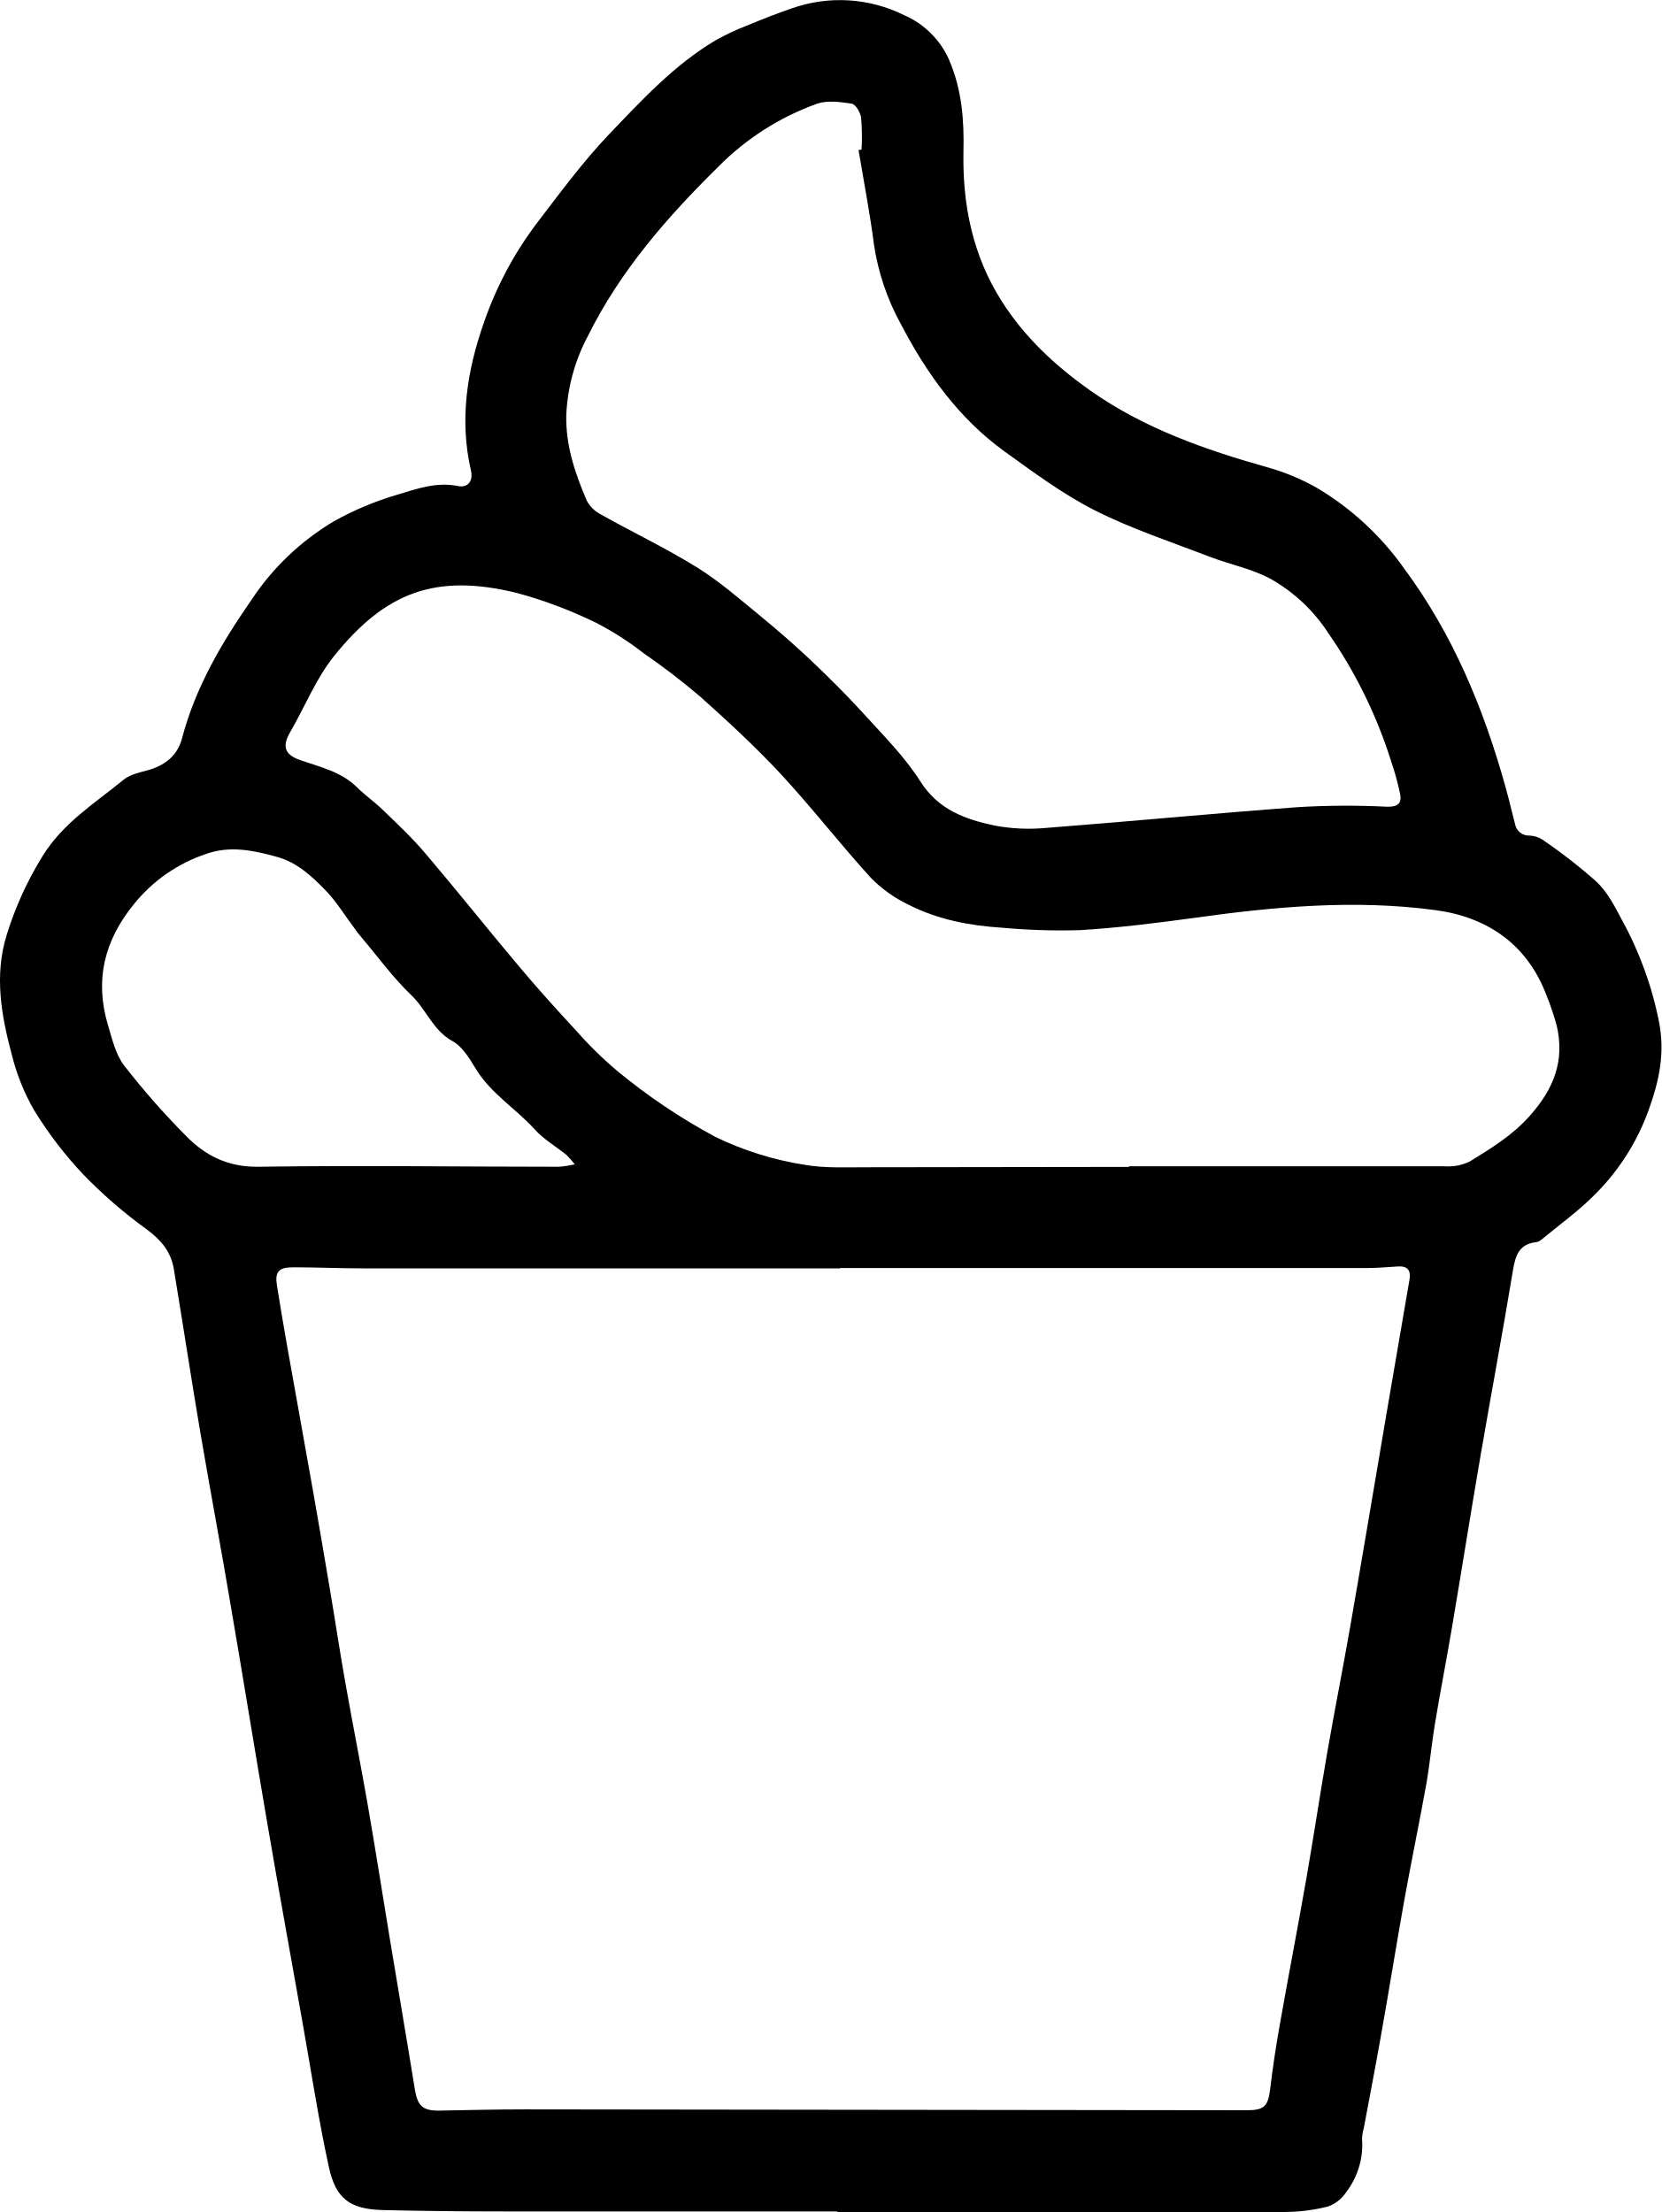
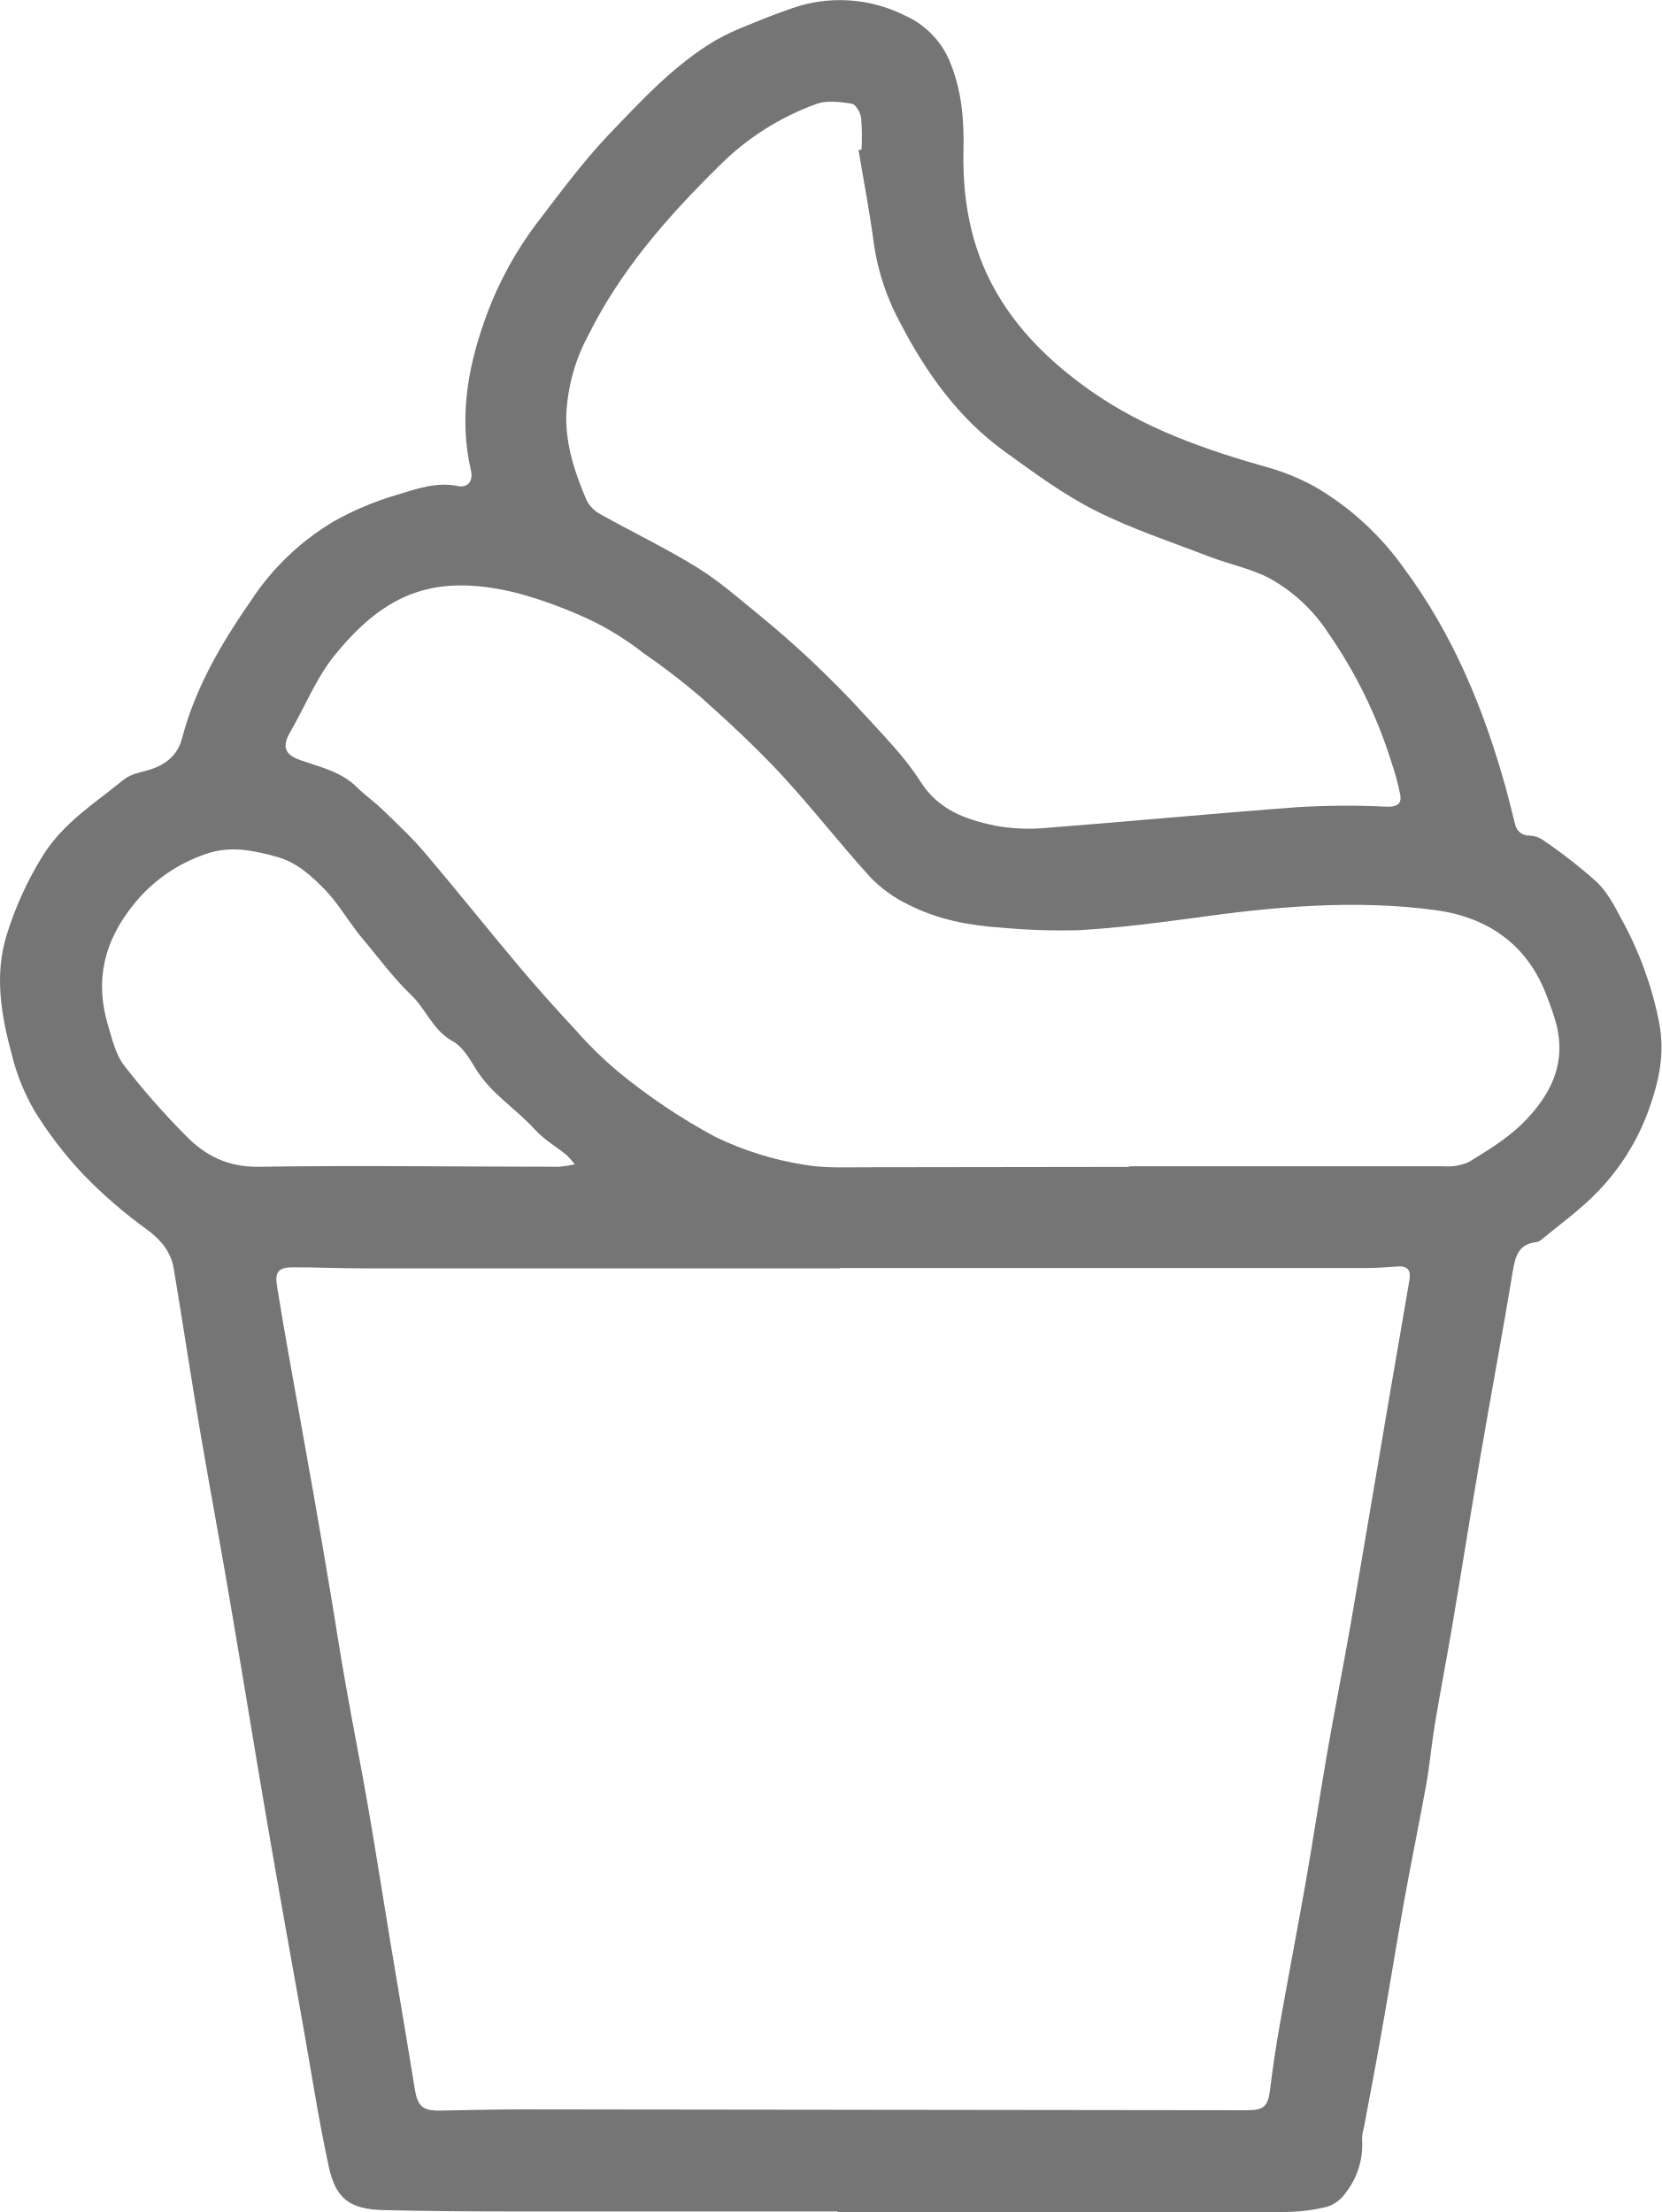
<svg xmlns="http://www.w3.org/2000/svg" viewBox="0 0 328.64 437.6">
+   <defs>
+     <style>.cls-1{fill:#757575;}</style>
+   </defs>
  <g id="Capa_2" data-name="Capa 2">
    <g id="Capa_1-2" data-name="Capa 1">
-       <path d="M165.63,437.49q-32.88,0-65.76,0c-8,0-16.05-.08-24.08-.27C69.2,437.05,66.36,435,65,428.5c-2-9.23-3.42-18.57-5.07-27.86-2.35-13.2-4.74-26.39-7-39.6-2.42-14.06-4.68-28.15-7.09-42.21-2-12-4.27-23.95-6.3-35.94-1.79-10.6-3.4-21.23-5.16-31.84-.56-3.4-2.49-5.72-5.33-7.82A94.27,94.27,0,0,1,16.43,232.3a77.52,77.52,0,0,1-9.64-12.59,42.22,42.22,0,0,1-4.44-11C.25,200.9-1.16,193,1.31,185a67.22,67.22,0,0,1,7.1-15.63c4.06-6.58,10.32-10.44,16-15.09,1.35-1.12,3.38-1.5,5.16-2,3.26-1,5.57-2.94,6.43-6.2,2.65-10.12,7.85-18.91,13.74-27.41A50.39,50.39,0,0,1,66,103.15a60.64,60.64,0,0,1,12.63-5.3c3.81-1.14,7.69-2.56,11.92-1.7,2,.41,3.08-1,2.6-3.06-2.31-10-.79-19.73,2.54-29.21a71,71,0,0,1,10.5-19.74c4.54-5.94,9-12,14.12-17.41,6.53-6.82,13-13.88,21.25-18.77a47.11,47.11,0,0,1,6.1-2.87c3-1.24,6-2.44,9.07-3.48A28.58,28.58,0,0,1,178.83,3a17.21,17.21,0,0,1,8.88,8.81c2.57,6,3,12,2.85,18.28-.19,10.51,1.83,20.44,7.54,29.45,4.56,7.2,10.64,12.84,17.56,17.73,10.68,7.52,22.73,11.71,35.14,15.21a43.29,43.29,0,0,1,9.87,4.15,56.57,56.57,0,0,1,17,15.76c9.73,13.12,15.8,27.83,20.13,43.39.67,2.4,1.23,4.84,1.86,7.25a2.77,2.77,0,0,0,2.85,2.27,5,5,0,0,1,2.6.83,104.78,104.78,0,0,1,10.64,8.28c2.13,2,3.6,4.85,5,7.49a70,70,0,0,1,7.4,20.34c1.2,6.14,0,11.66-2.09,17.43a45.12,45.12,0,0,1-10.19,16.22c-3.32,3.45-7.29,6.28-11,9.36a2.11,2.11,0,0,1-1,.48c-3.42.38-4.15,2.64-4.64,5.66-2,12.15-4.28,24.25-6.36,36.38-1.94,11.29-3.73,22.62-5.64,33.92-1.09,6.45-2.34,12.88-3.42,19.34-.65,3.91-1,7.89-1.68,11.8-1.39,7.73-3,15.43-4.39,23.17-1.6,8.89-3,17.81-4.6,26.7-1.08,6.14-2.27,12.26-3.41,18.38a8,8,0,0,0-.33,2.07,15.4,15.4,0,0,1-3.13,10.51,7.21,7.21,0,0,1-3.63,2.86,35.79,35.79,0,0,1-8.56,1.08q-44.22.1-88.43,0Zm.5-186.64v.07q-47.16,0-94.33,0c-4.6,0-9.2-.21-13.8-.21-2.91,0-3.66.89-3.22,3.63.66,4.15,1.37,8.3,2.1,12.44,1.7,9.58,3.44,19.16,5.13,28.74,1.13,6.37,2.2,12.75,3.28,19.13s2,12.63,3.14,18.92c1.41,8,3,15.93,4.38,23.92,1.52,8.75,2.88,17.53,4.33,26.29,1.63,9.85,3.32,19.69,4.91,29.54.54,3.32,1.56,4.28,4.94,4.22,5.69-.11,11.39-.24,17.08-.24q71.28.06,142.56.17c3.43,0,4.18-.81,4.59-4.17.51-4.25,1.15-8.5,1.9-12.72,1.68-9.52,3.52-19,5.19-28.53,1.48-8.45,2.74-16.93,4.21-25.38s3.11-16.69,4.57-25.05c2.51-14.44,4.92-28.89,7.38-43.34q2.14-12.57,4.31-25.12c.3-1.77-.31-2.73-2.22-2.62s-4,.31-6,.31Q218.33,250.87,166.13,250.85Zm57.15-20v-.12q31.23,0,62.48,0a9.79,9.79,0,0,0,4.94-.95c4.2-2.6,8.38-5.11,11.84-9,4.76-5.32,7-10.91,5.36-17.88a51.24,51.24,0,0,0-2-5.94c-3.82-10.17-11.74-15.54-22-16.91-16-2.15-32-.68-48,1.58-7.39,1-14.83,1.93-22.28,2.38a128.43,128.43,0,0,1-15.43-.48c-6.39-.41-12.68-1.6-18.43-4.52a26.3,26.3,0,0,1-7.53-5.37c-6.12-6.72-11.7-13.94-17.88-20.61-5-5.34-10.36-10.31-15.8-15.17a137.34,137.34,0,0,0-11.27-8.65,59.65,59.65,0,0,0-9.37-6,88.13,88.13,0,0,0-15.73-5.92c-16-3.9-25.9-.18-36.08,12.46-3.6,4.47-5.79,10.07-8.72,15.11-1.63,2.81-1.08,4.43,2,5.51,3.94,1.38,8.11,2.27,11.25,5.4,1.53,1.53,3.34,2.76,4.89,4.27,3,2.88,6,5.7,8.65,8.83,6.25,7.35,12.25,14.9,18.46,22.28,3.65,4.34,7.45,8.57,11.31,12.72a76.62,76.62,0,0,0,8.15,8,118.6,118.6,0,0,0,19.32,13,62.54,62.54,0,0,0,17.72,5.56c3.95.7,8.09.48,12.14.49Q197.3,230.89,223.28,230.85ZM169.81,29.68l.6-.09a45.74,45.74,0,0,0-.09-6.31c-.14-1-1.07-2.64-1.84-2.76-2.26-.36-4.82-.71-6.89,0A52.32,52.32,0,0,0,142.06,33c-10.09,9.94-19.34,20.53-25.7,33.32A36.67,36.67,0,0,0,112,82.16c-.11,6.08,1.76,11.51,4.06,16.89a6.6,6.6,0,0,0,2.83,2.75c6.3,3.53,12.85,6.66,19,10.46,4.46,2.78,8.47,6.3,12.56,9.65q5.13,4.2,10,8.78c3.6,3.43,7.14,6.94,10.48,10.62,3.86,4.26,8,8.39,11.07,13.22,3.57,5.68,8.93,7.56,14.72,8.79a36.69,36.69,0,0,0,10.26.46c16.62-1.28,33.21-2.88,49.83-4.11a162.14,162.14,0,0,1,17.5-.08c2.07.07,2.94-.6,2.65-2.36a54.31,54.31,0,0,0-1.83-6.69,93.6,93.6,0,0,0-12.4-25.28,32.85,32.85,0,0,0-11.45-10.76c-3.71-2-8-2.82-12-4.35-7.62-2.94-15.46-5.51-22.72-9.18-6.32-3.2-12.12-7.52-17.9-11.68-9-6.51-15.37-15.38-20.45-25.12a47.05,47.05,0,0,1-5.36-15.85C172.05,42.08,170.84,35.89,169.81,29.68ZM113.68,230.34a17.27,17.27,0,0,0-1.6-1.83c-2.1-1.69-4.51-3.09-6.3-5.06-3.74-4.15-8.69-7.09-11.67-12-1.23-2-2.62-4.4-4.57-5.46-3.91-2.13-5.22-6.28-8.19-9.12-3.63-3.47-6.62-7.61-9.88-11.46-.5-.6-1-1.23-1.42-1.85-1.9-2.53-3.56-5.28-5.75-7.52-2.7-2.76-5.59-5.45-9.5-6.52-4.61-1.28-9.24-2.27-14-.6a30.88,30.88,0,0,0-14.3,9.93c-5.94,7.31-7.79,15.1-5.13,24,.82,2.74,1.51,5.76,3.18,7.94a152,152,0,0,0,12.16,13.84c3.88,4,8.39,6.29,14.46,6.19,19.79-.3,39.59,0,59.38,0A22.92,22.92,0,0,0,113.68,230.34Z" />
+       <path class="cls-1" d="M165.63,437.49q-32.88,0-65.76,0c-8,0-16.05-.08-24.08-.27C69.2,437.05,66.36,435,65,428.5c-2-9.23-3.42-18.57-5.07-27.86-2.35-13.2-4.74-26.39-7-39.6-2.42-14.06-4.68-28.15-7.09-42.21-2-12-4.27-23.95-6.3-35.94-1.79-10.6-3.4-21.23-5.16-31.84-.56-3.4-2.49-5.72-5.33-7.82A94.27,94.27,0,0,1,16.43,232.3a77.52,77.52,0,0,1-9.64-12.59,42.22,42.22,0,0,1-4.44-11C.25,200.9-1.16,193,1.31,185a67.22,67.22,0,0,1,7.1-15.63c4.06-6.58,10.32-10.44,16-15.09,1.35-1.12,3.38-1.5,5.16-2,3.26-1,5.57-2.94,6.43-6.2,2.65-10.12,7.85-18.91,13.74-27.41A50.39,50.39,0,0,1,66,103.15a60.64,60.64,0,0,1,12.63-5.3c3.81-1.14,7.69-2.56,11.92-1.7,2,.41,3.08-1,2.6-3.06-2.31-10-.79-19.73,2.54-29.21a71,71,0,0,1,10.5-19.74c4.54-5.94,9-12,14.12-17.41,6.53-6.82,13-13.88,21.25-18.77a47.11,47.11,0,0,1,6.1-2.87c3-1.24,6-2.44,9.07-3.48A28.58,28.58,0,0,1,178.83,3a17.21,17.21,0,0,1,8.88,8.81c2.57,6,3,12,2.85,18.28-.19,10.51,1.83,20.44,7.54,29.45,4.56,7.2,10.64,12.84,17.56,17.73,10.68,7.52,22.73,11.71,35.14,15.21a43.29,43.29,0,0,1,9.87,4.15,56.57,56.57,0,0,1,17,15.76c9.73,13.12,15.8,27.83,20.13,43.39.67,2.4,1.23,4.84,1.86,7.25a2.77,2.77,0,0,0,2.85,2.27,5,5,0,0,1,2.6.83,104.78,104.78,0,0,1,10.64,8.28c2.13,2,3.6,4.85,5,7.49a70,70,0,0,1,7.4,20.34c1.2,6.14,0,11.66-2.09,17.43a45.12,45.12,0,0,1-10.19,16.22c-3.32,3.45-7.29,6.28-11,9.36a2.11,2.11,0,0,1-1,.48c-3.42.38-4.15,2.64-4.64,5.66-2,12.15-4.28,24.25-6.36,36.38-1.94,11.29-3.73,22.62-5.64,33.92-1.09,6.45-2.34,12.88-3.42,19.34-.65,3.91-1,7.89-1.68,11.8-1.39,7.73-3,15.43-4.39,23.17-1.6,8.89-3,17.81-4.6,26.7-1.08,6.14-2.27,12.26-3.41,18.38a8,8,0,0,0-.33,2.07,15.4,15.4,0,0,1-3.13,10.51,7.21,7.21,0,0,1-3.63,2.86,35.79,35.79,0,0,1-8.56,1.08q-44.22.1-88.43,0Zm.5-186.64v.07q-47.16,0-94.33,0c-4.6,0-9.2-.21-13.8-.21-2.91,0-3.66.89-3.22,3.63.66,4.15,1.37,8.3,2.1,12.44,1.7,9.58,3.44,19.16,5.13,28.74,1.13,6.37,2.2,12.75,3.28,19.13s2,12.63,3.14,18.92c1.41,8,3,15.93,4.38,23.92,1.52,8.75,2.88,17.53,4.33,26.29,1.63,9.85,3.32,19.69,4.91,29.54.54,3.32,1.56,4.28,4.94,4.22,5.69-.11,11.39-.24,17.08-.24q71.28.06,142.56.17c3.43,0,4.18-.81,4.59-4.17.51-4.25,1.15-8.5,1.9-12.72,1.68-9.52,3.52-19,5.19-28.53,1.48-8.45,2.74-16.93,4.21-25.38s3.11-16.69,4.57-25.05c2.51-14.44,4.92-28.89,7.38-43.34q2.14-12.57,4.31-25.12c.3-1.77-.31-2.73-2.22-2.62s-4,.31-6,.31Q218.33,250.87,166.13,250.85Zm57.15-20v-.12q31.23,0,62.48,0a9.79,9.79,0,0,0,4.94-.95c4.2-2.6,8.38-5.11,11.84-9,4.76-5.32,7-10.91,5.36-17.88a51.24,51.24,0,0,0-2-5.94c-3.82-10.17-11.74-15.54-22-16.91-16-2.15-32-.68-48,1.58-7.39,1-14.83,1.93-22.28,2.38a128.43,128.43,0,0,1-15.43-.48c-6.39-.41-12.68-1.6-18.43-4.52a26.3,26.3,0,0,1-7.53-5.37c-6.12-6.72-11.7-13.94-17.88-20.61-5-5.34-10.36-10.31-15.8-15.17a137.34,137.34,0,0,0-11.27-8.65,59.65,59.65,0,0,0-9.37-6,88.13,88.13,0,0,0-15.73-5.92c-16-3.9-25.9-.18-36.08,12.46-3.6,4.47-5.79,10.07-8.72,15.11-1.63,2.81-1.08,4.43,2,5.51,3.94,1.38,8.11,2.27,11.25,5.4,1.53,1.53,3.34,2.76,4.89,4.27,3,2.88,6,5.7,8.65,8.83,6.25,7.35,12.25,14.9,18.46,22.28,3.65,4.34,7.45,8.57,11.31,12.72a76.62,76.62,0,0,0,8.15,8,118.6,118.6,0,0,0,19.32,13,62.54,62.54,0,0,0,17.72,5.56c3.95.7,8.09.48,12.14.49Q197.3,230.89,223.28,230.85ZM169.81,29.68l.6-.09a45.74,45.74,0,0,0-.09-6.31c-.14-1-1.07-2.64-1.84-2.76-2.26-.36-4.82-.71-6.89,0A52.32,52.32,0,0,0,142.06,33c-10.09,9.94-19.34,20.53-25.7,33.32A36.67,36.67,0,0,0,112,82.16c-.11,6.08,1.76,11.51,4.06,16.89a6.6,6.6,0,0,0,2.83,2.75c6.3,3.53,12.85,6.66,19,10.46,4.46,2.78,8.47,6.3,12.56,9.65q5.13,4.2,10,8.78c3.6,3.43,7.14,6.94,10.48,10.62,3.86,4.26,8,8.39,11.07,13.22,3.57,5.68,8.93,7.56,14.72,8.79a36.69,36.69,0,0,0,10.26.46c16.62-1.28,33.21-2.88,49.83-4.11a162.14,162.14,0,0,1,17.5-.08c2.07.07,2.94-.6,2.65-2.36a54.31,54.31,0,0,0-1.83-6.69,93.6,93.6,0,0,0-12.4-25.28,32.85,32.85,0,0,0-11.45-10.76c-3.71-2-8-2.82-12-4.35-7.62-2.94-15.46-5.51-22.72-9.18-6.32-3.2-12.12-7.52-17.9-11.68-9-6.51-15.37-15.38-20.45-25.12a47.05,47.05,0,0,1-5.36-15.85C172.05,42.08,170.84,35.89,169.81,29.68ZM113.68,230.34a17.27,17.27,0,0,0-1.6-1.83c-2.1-1.69-4.51-3.09-6.3-5.06-3.74-4.15-8.69-7.09-11.67-12-1.23-2-2.62-4.4-4.57-5.46-3.91-2.13-5.22-6.28-8.19-9.12-3.63-3.47-6.62-7.61-9.88-11.46-.5-.6-1-1.23-1.42-1.85-1.9-2.53-3.56-5.28-5.75-7.52-2.7-2.76-5.59-5.45-9.5-6.52-4.61-1.28-9.24-2.27-14-.6a30.88,30.88,0,0,0-14.3,9.93c-5.94,7.31-7.79,15.1-5.13,24,.82,2.74,1.51,5.76,3.18,7.94a152,152,0,0,0,12.16,13.84c3.88,4,8.39,6.29,14.46,6.19,19.79-.3,39.59,0,59.38,0A22.92,22.92,0,0,0,113.68,230.34Z" />
    </g>
  </g>
</svg>
